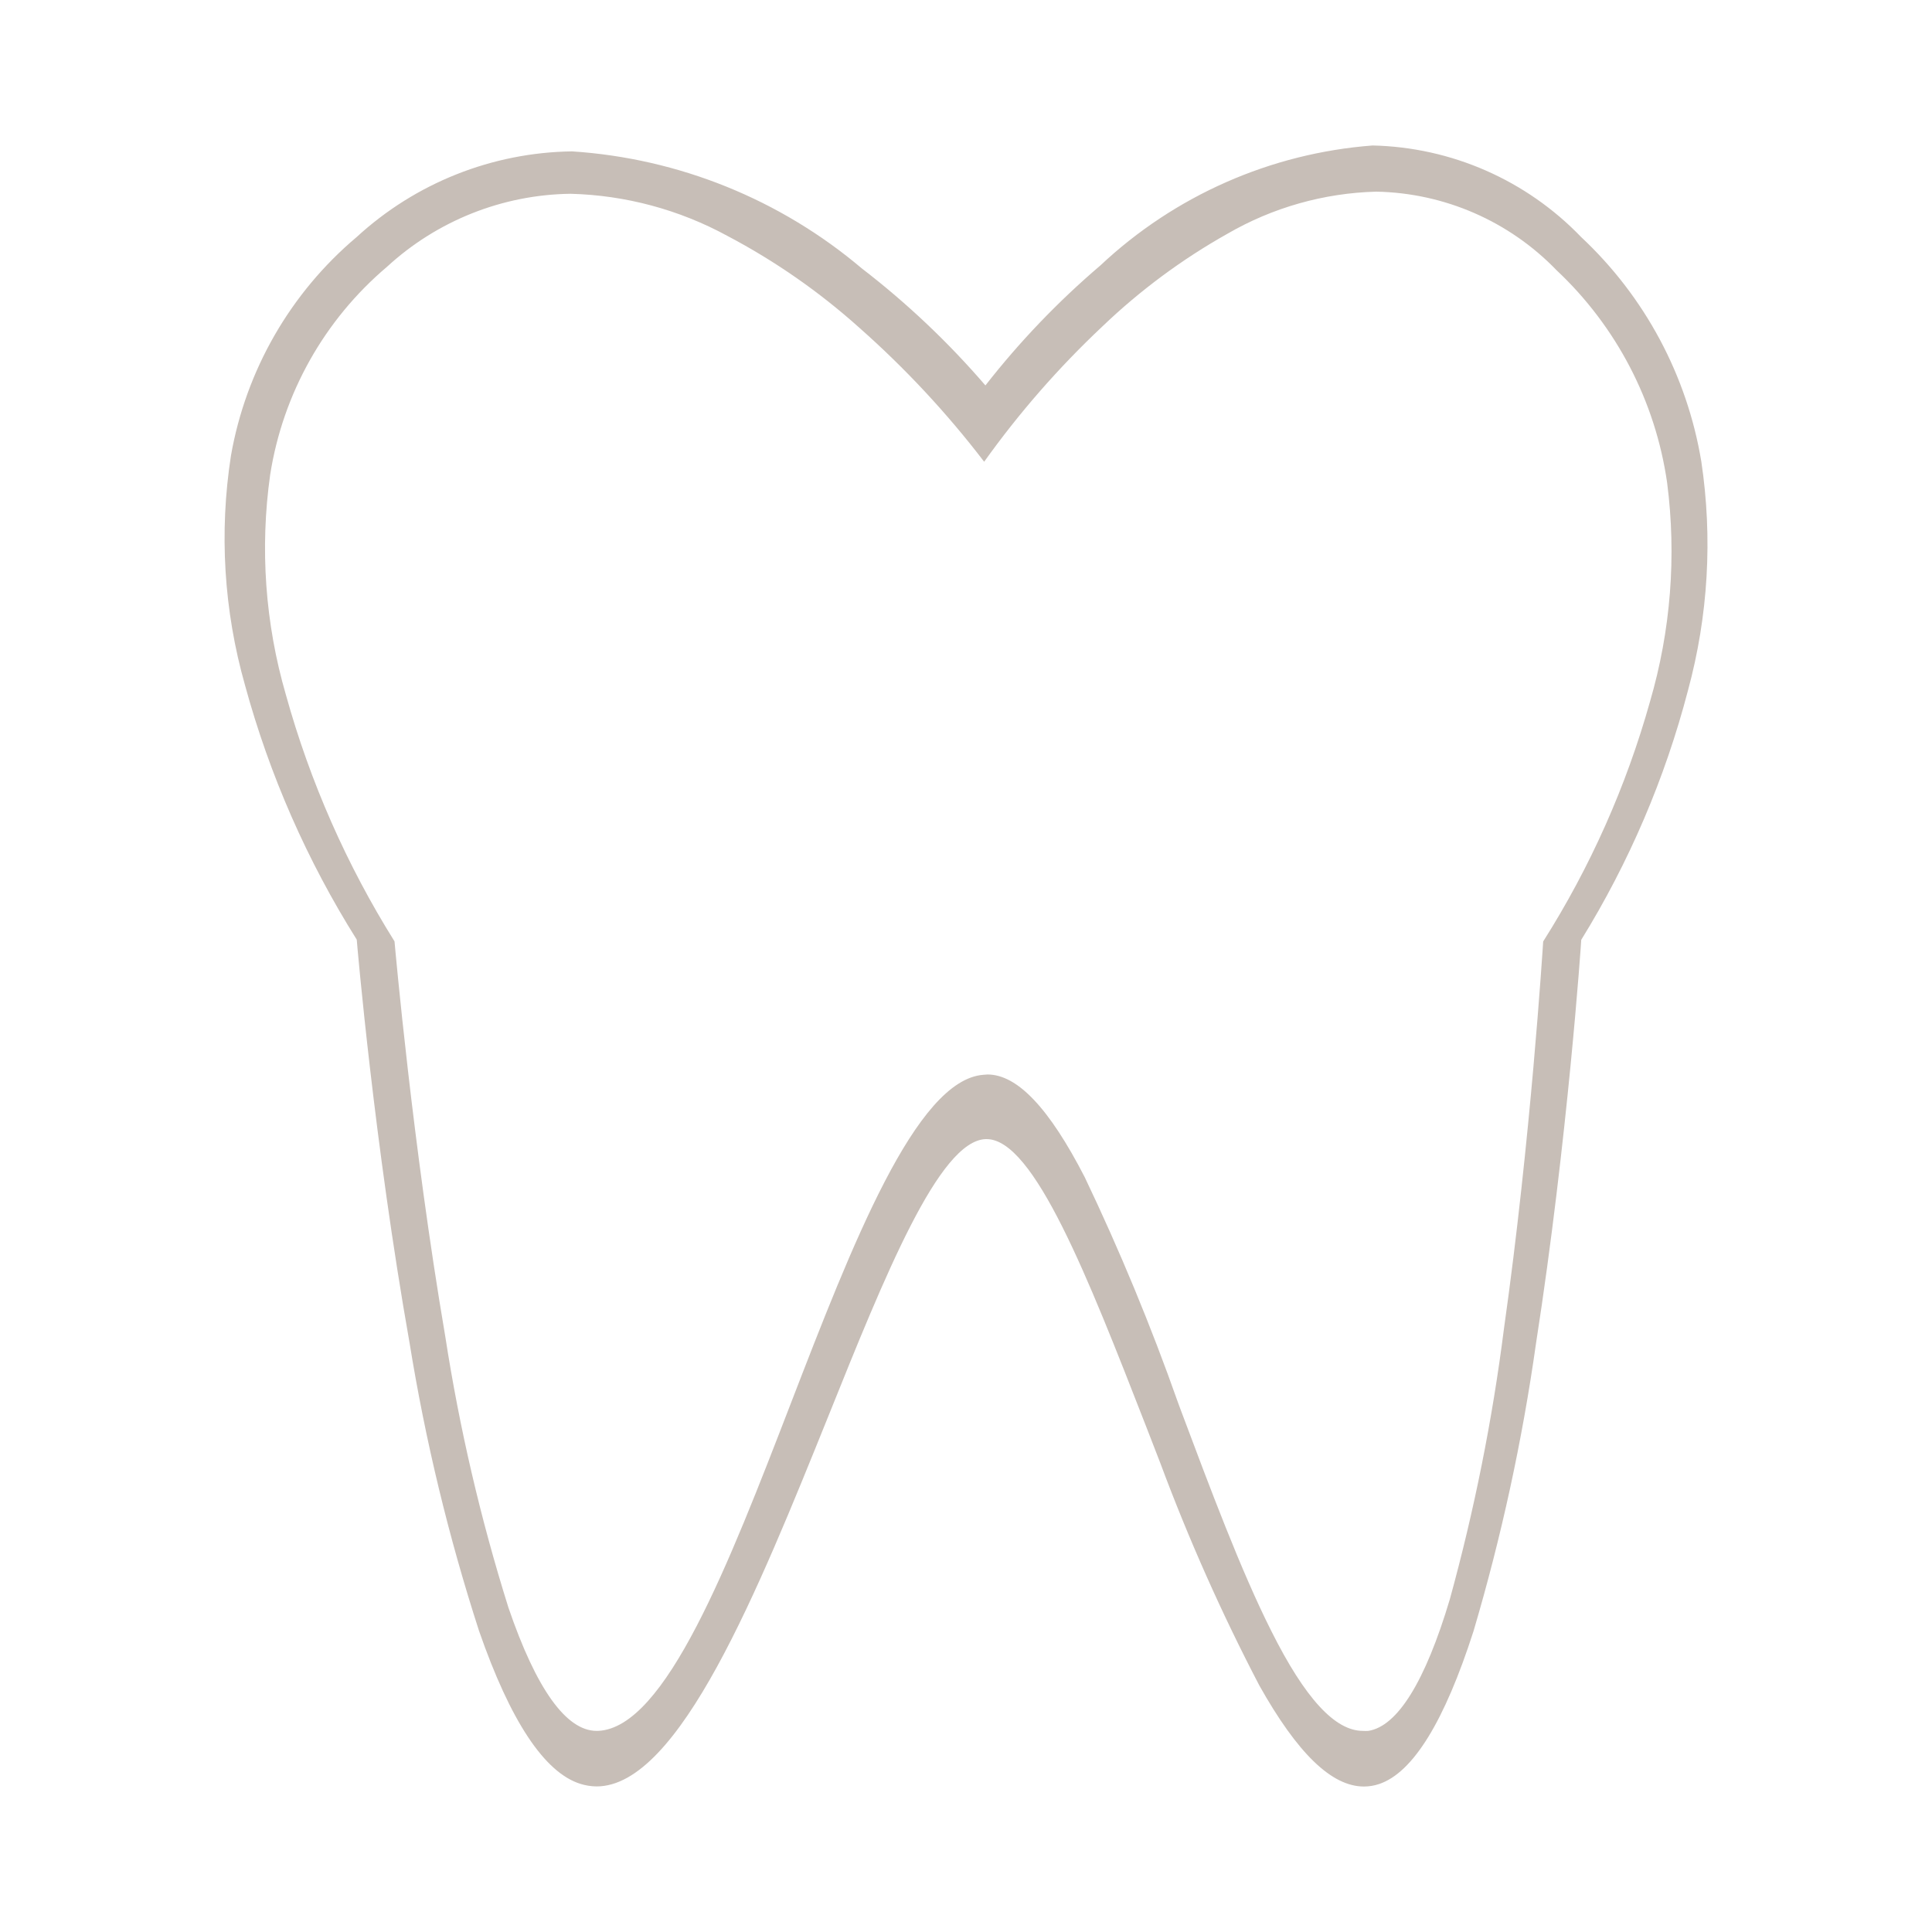
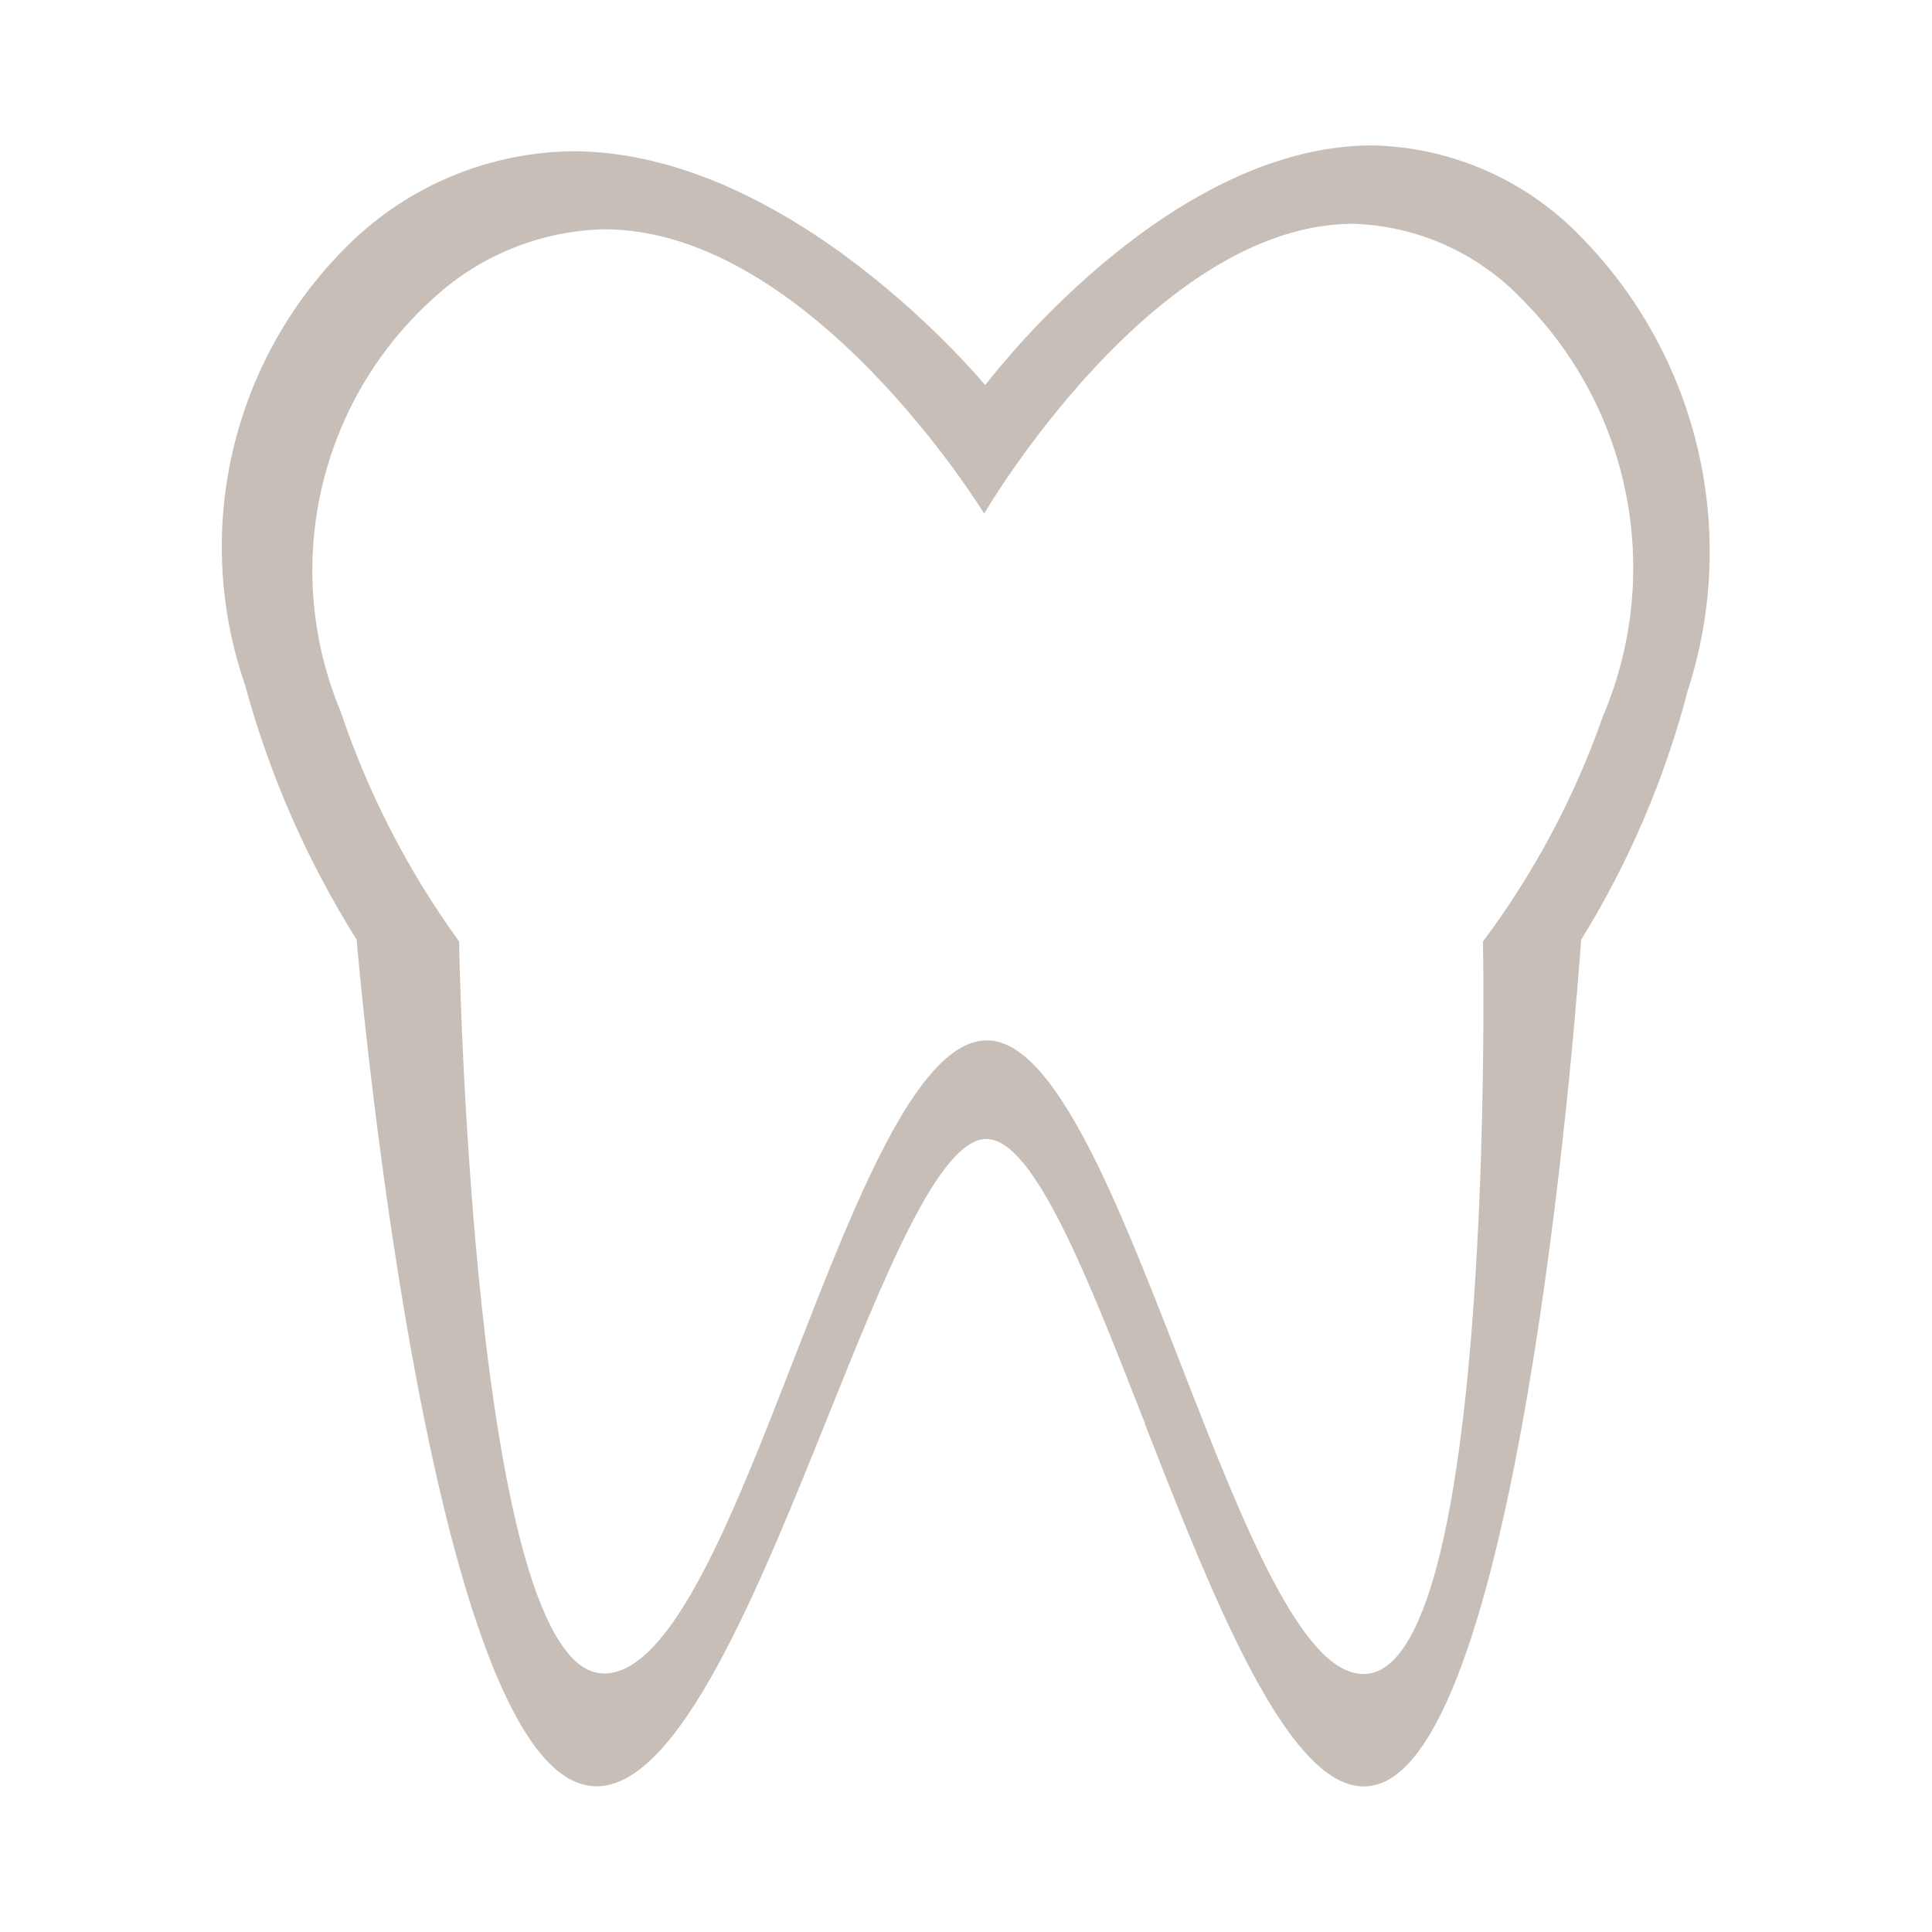
- <svg xmlns="http://www.w3.org/2000/svg" width="20" height="20" viewBox="0 0 20 20">
+ <svg xmlns="http://www.w3.org/2000/svg" width="24" height="24" viewBox="0 0 24 24">
+   <defs>
+     <style>
+       .cls-1 {
+         fill: #c7beb7;
+       }
+ 
+       .cls-2, .cls-4 {
+         fill: none;
+       }
+ 
+       .cls-2 {
+         stroke: #707070;
+         opacity: 0;
+       }
+ 
+       .cls-3 {
+         stroke: none;
+       }
+     </style>
+   </defs>
  <g id="object_3" data-name="object 3" transform="translate(-161 -353)">
-     <path id="Subtraction_70" data-name="Subtraction 70" d="M3.854,16.987a.573.573,0,0,1-.169-.027c-.371-.117-.724-.65-1.048-1.583a20.078,20.078,0,0,1-.719-2.98c-.367-2.073-.54-4.091-.547-4.176A9.792,9.792,0,0,1,.214,5.586,5.57,5.57,0,0,1,.069,3.21,3.821,3.821,0,0,1,1.37.948,3.362,3.362,0,0,1,3.6.061a5.165,5.165,0,0,1,3,1.212A8.626,8.626,0,0,1,7.879,2.484l0,0A8.538,8.538,0,0,1,9.069,1.242,4.626,4.626,0,0,1,11.887,0a3.09,3.09,0,0,1,2.159.948A4.1,4.1,0,0,1,15.29,3.272a5.772,5.772,0,0,1-.138,2.369,9.454,9.454,0,0,1-1.105,2.582c0,.02-.141,2.075-.468,4.176a20.726,20.726,0,0,1-.647,2.98c-.3.933-.626,1.465-.977,1.583a.494.494,0,0,1-.158.026c-.334,0-.688-.343-1.083-1.047a20.2,20.2,0,0,1-1.024-2.3l-.155-.4c-.593-1.52-1.153-2.955-1.644-2.955h-.01c-.482.018-1.041,1.407-1.632,2.878C5.526,14.955,4.709,16.987,3.854,16.987ZM7.9,9.617c.31,0,.639.348,1.007,1.063a23.788,23.788,0,0,1,.967,2.337l.027.073,0,0c.307.819.624,1.666.937,2.287.35.7.661,1.035.948,1.035a.463.463,0,0,0,.057,0c.3-.047.588-.506.844-1.364a20.1,20.1,0,0,0,.56-2.8c.278-1.965.4-3.926.406-4.008a9.373,9.373,0,0,0,1.106-2.484,5.547,5.547,0,0,0,.177-2.265,3.748,3.748,0,0,0-1.145-2.2A2.662,2.662,0,0,0,11.925.478a3.242,3.242,0,0,0-1.541.436,6.418,6.418,0,0,0-1.295.96,9.508,9.508,0,0,0-1.223,1.4A9.793,9.793,0,0,0,6.574,1.887,6.776,6.776,0,0,0,5.208.936,3.586,3.586,0,0,0,3.584.5a2.861,2.861,0,0,0-1.9.756A3.537,3.537,0,0,0,.475,3.407,5.44,5.44,0,0,0,.638,5.688,9.708,9.708,0,0,0,1.762,8.239c.008.086.186,2.1.525,4.087a19.139,19.139,0,0,0,.654,2.809c.289.847.6,1.277.913,1.277h.015c.7-.03,1.356-1.734,1.992-3.381v0h0c.638-1.653,1.3-3.363,2-3.411Z" transform="translate(163.322 354.506)" fill="#c7beb7" />
-     <g id="Rectangle_1935" data-name="Rectangle 1935" transform="translate(161 353)" fill="none" stroke="#707070" stroke-width="1" opacity="0">
-       <rect width="20" height="20" stroke="none" />
-       <rect x="0.5" y="0.5" width="19" height="19" fill="none" />
+     <path id="Subtraction_70" data-name="Subtraction 70" class="cls-1" d="M4.621,20.384a.672.672,0,0,1-.2-.032C2.487,19.742,1.648,9.965,1.64,9.866A11.728,11.728,0,0,1,.253,6.7,5.257,5.257,0,0,1,1.64,1.138,4.034,4.034,0,0,1,4.323.073c2.728,0,5.1,2.878,5.128,2.907l0-.005C9.686,2.671,11.808,0,14.26,0a3.707,3.707,0,0,1,2.591,1.138,5.585,5.585,0,0,1,1.326,5.631,11.316,11.316,0,0,1-1.326,3.1c-.027.4-.7,9.882-2.511,10.486a.6.6,0,0,1-.19.031c-.875,0-1.729-1.987-2.529-4.022l-.186-.475,0-.008c-.711-1.819-1.382-3.538-1.971-3.538H9.451c-.579.023-1.249,1.689-1.958,3.453C6.628,17.945,5.648,20.384,4.621,20.384Zm4.85-9.266c.839,0,1.619,2,2.373,3.935l.037.095c.769,1.975,1.5,3.841,2.265,3.841a.52.52,0,0,0,.07-.005c1.579-.246,1.418-9.005,1.416-9.094a10.447,10.447,0,0,0,1.491-2.8,4.714,4.714,0,0,0-1-5.172,3.027,3.027,0,0,0-2.1-.944c-2.474,0-4.566,3.563-4.587,3.6C9.414,4.54,7.267,1.042,4.713,1.042a3.248,3.248,0,0,0-2.142.878,4.55,4.55,0,0,0-1.13,5.111A10.63,10.63,0,0,0,2.913,9.889c0,.092.166,9.094,1.8,9.094h.02c.84-.035,1.6-2.007,2.343-3.915s1.507-3.889,2.355-3.949Z" transform="translate(163.79 354.806)" />
+     <g id="Rectangle_1935" data-name="Rectangle 1935" class="cls-2" transform="translate(161 353)">
+       <rect class="cls-3" width="24" height="24" />
+       <rect class="cls-4" x="0.5" y="0.5" width="23" height="23" />
    </g>
  </g>
</svg>
